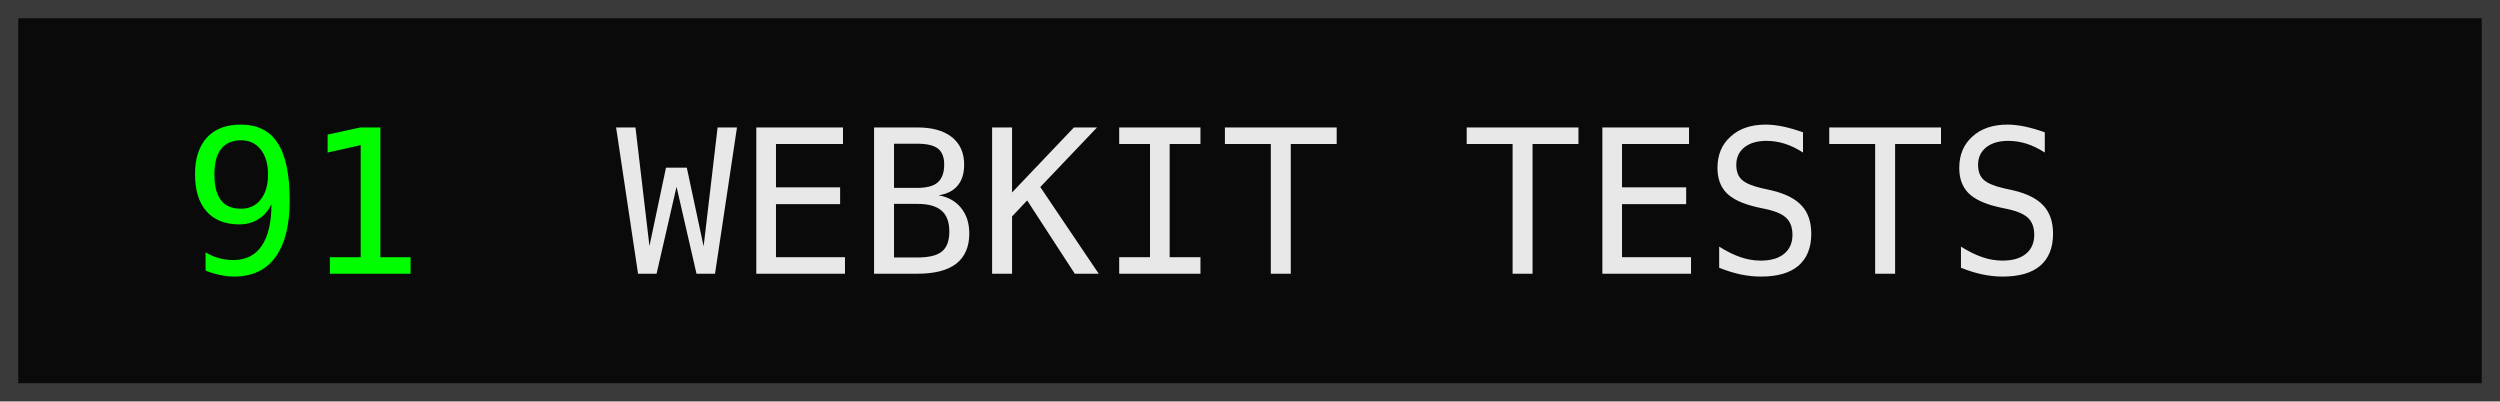
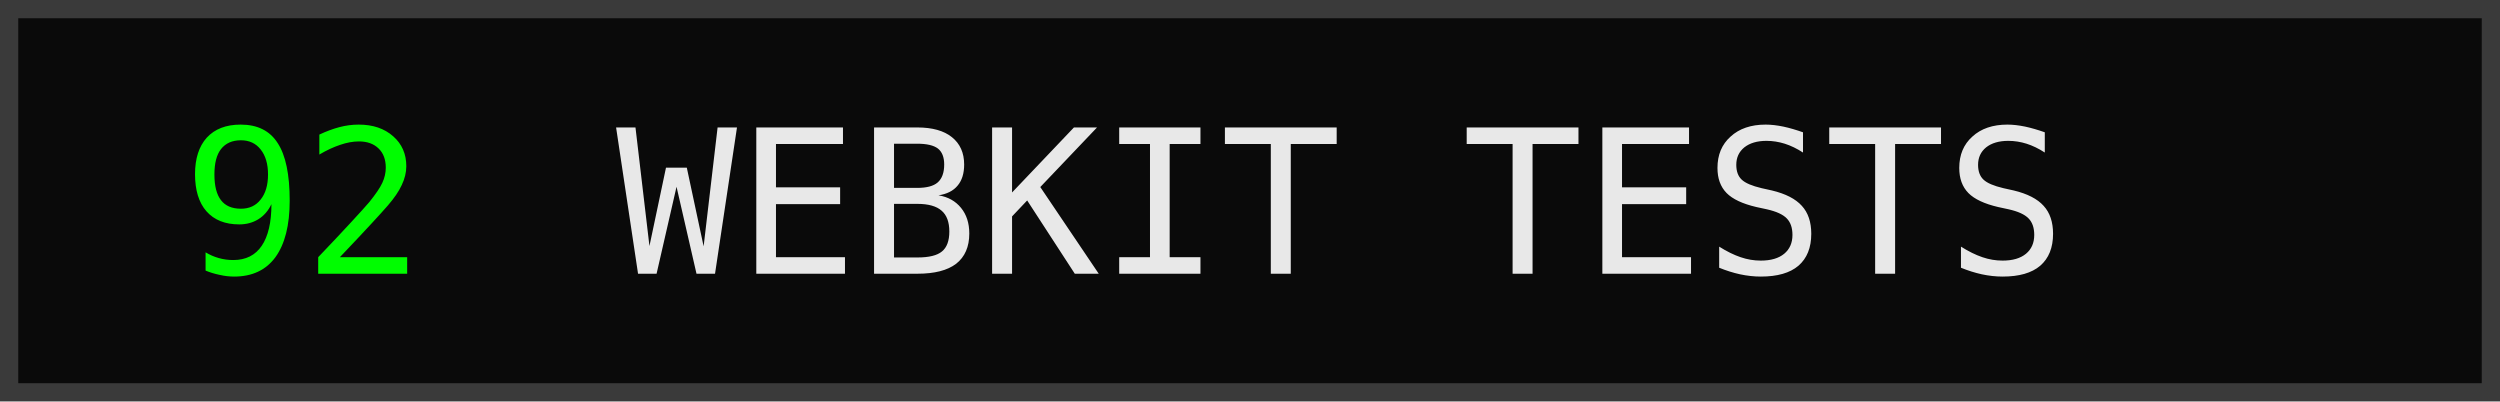
- <svg xmlns="http://www.w3.org/2000/svg" width="137" height="22" viewBox="0 0 137 22" role="img" aria-label="91 WEBKIT TESTS">
+ <svg xmlns="http://www.w3.org/2000/svg" width="137" height="22" viewBox="0 0 137 22" role="img" aria-label="92 WEBKIT TESTS">
  <rect x="0.5" y="0.5" width="136" height="21" fill="#0a0a0a" stroke="#3a3a3a" />
  <g font-family="ui-monospace, Menlo, Consolas, monospace" font-size="11">
-     <text x="10" y="15" textLength="14.52" lengthAdjust="spacing" fill="#00fd00">91</text>
+     <text x="10" y="15" textLength="14.52" lengthAdjust="spacing" fill="#00fd00">92</text>
    <text x="33.76" y="15" textLength="93.72" lengthAdjust="spacing" fill="#e8e8e8">WEBKIT TESTS</text>
  </g>
</svg>
